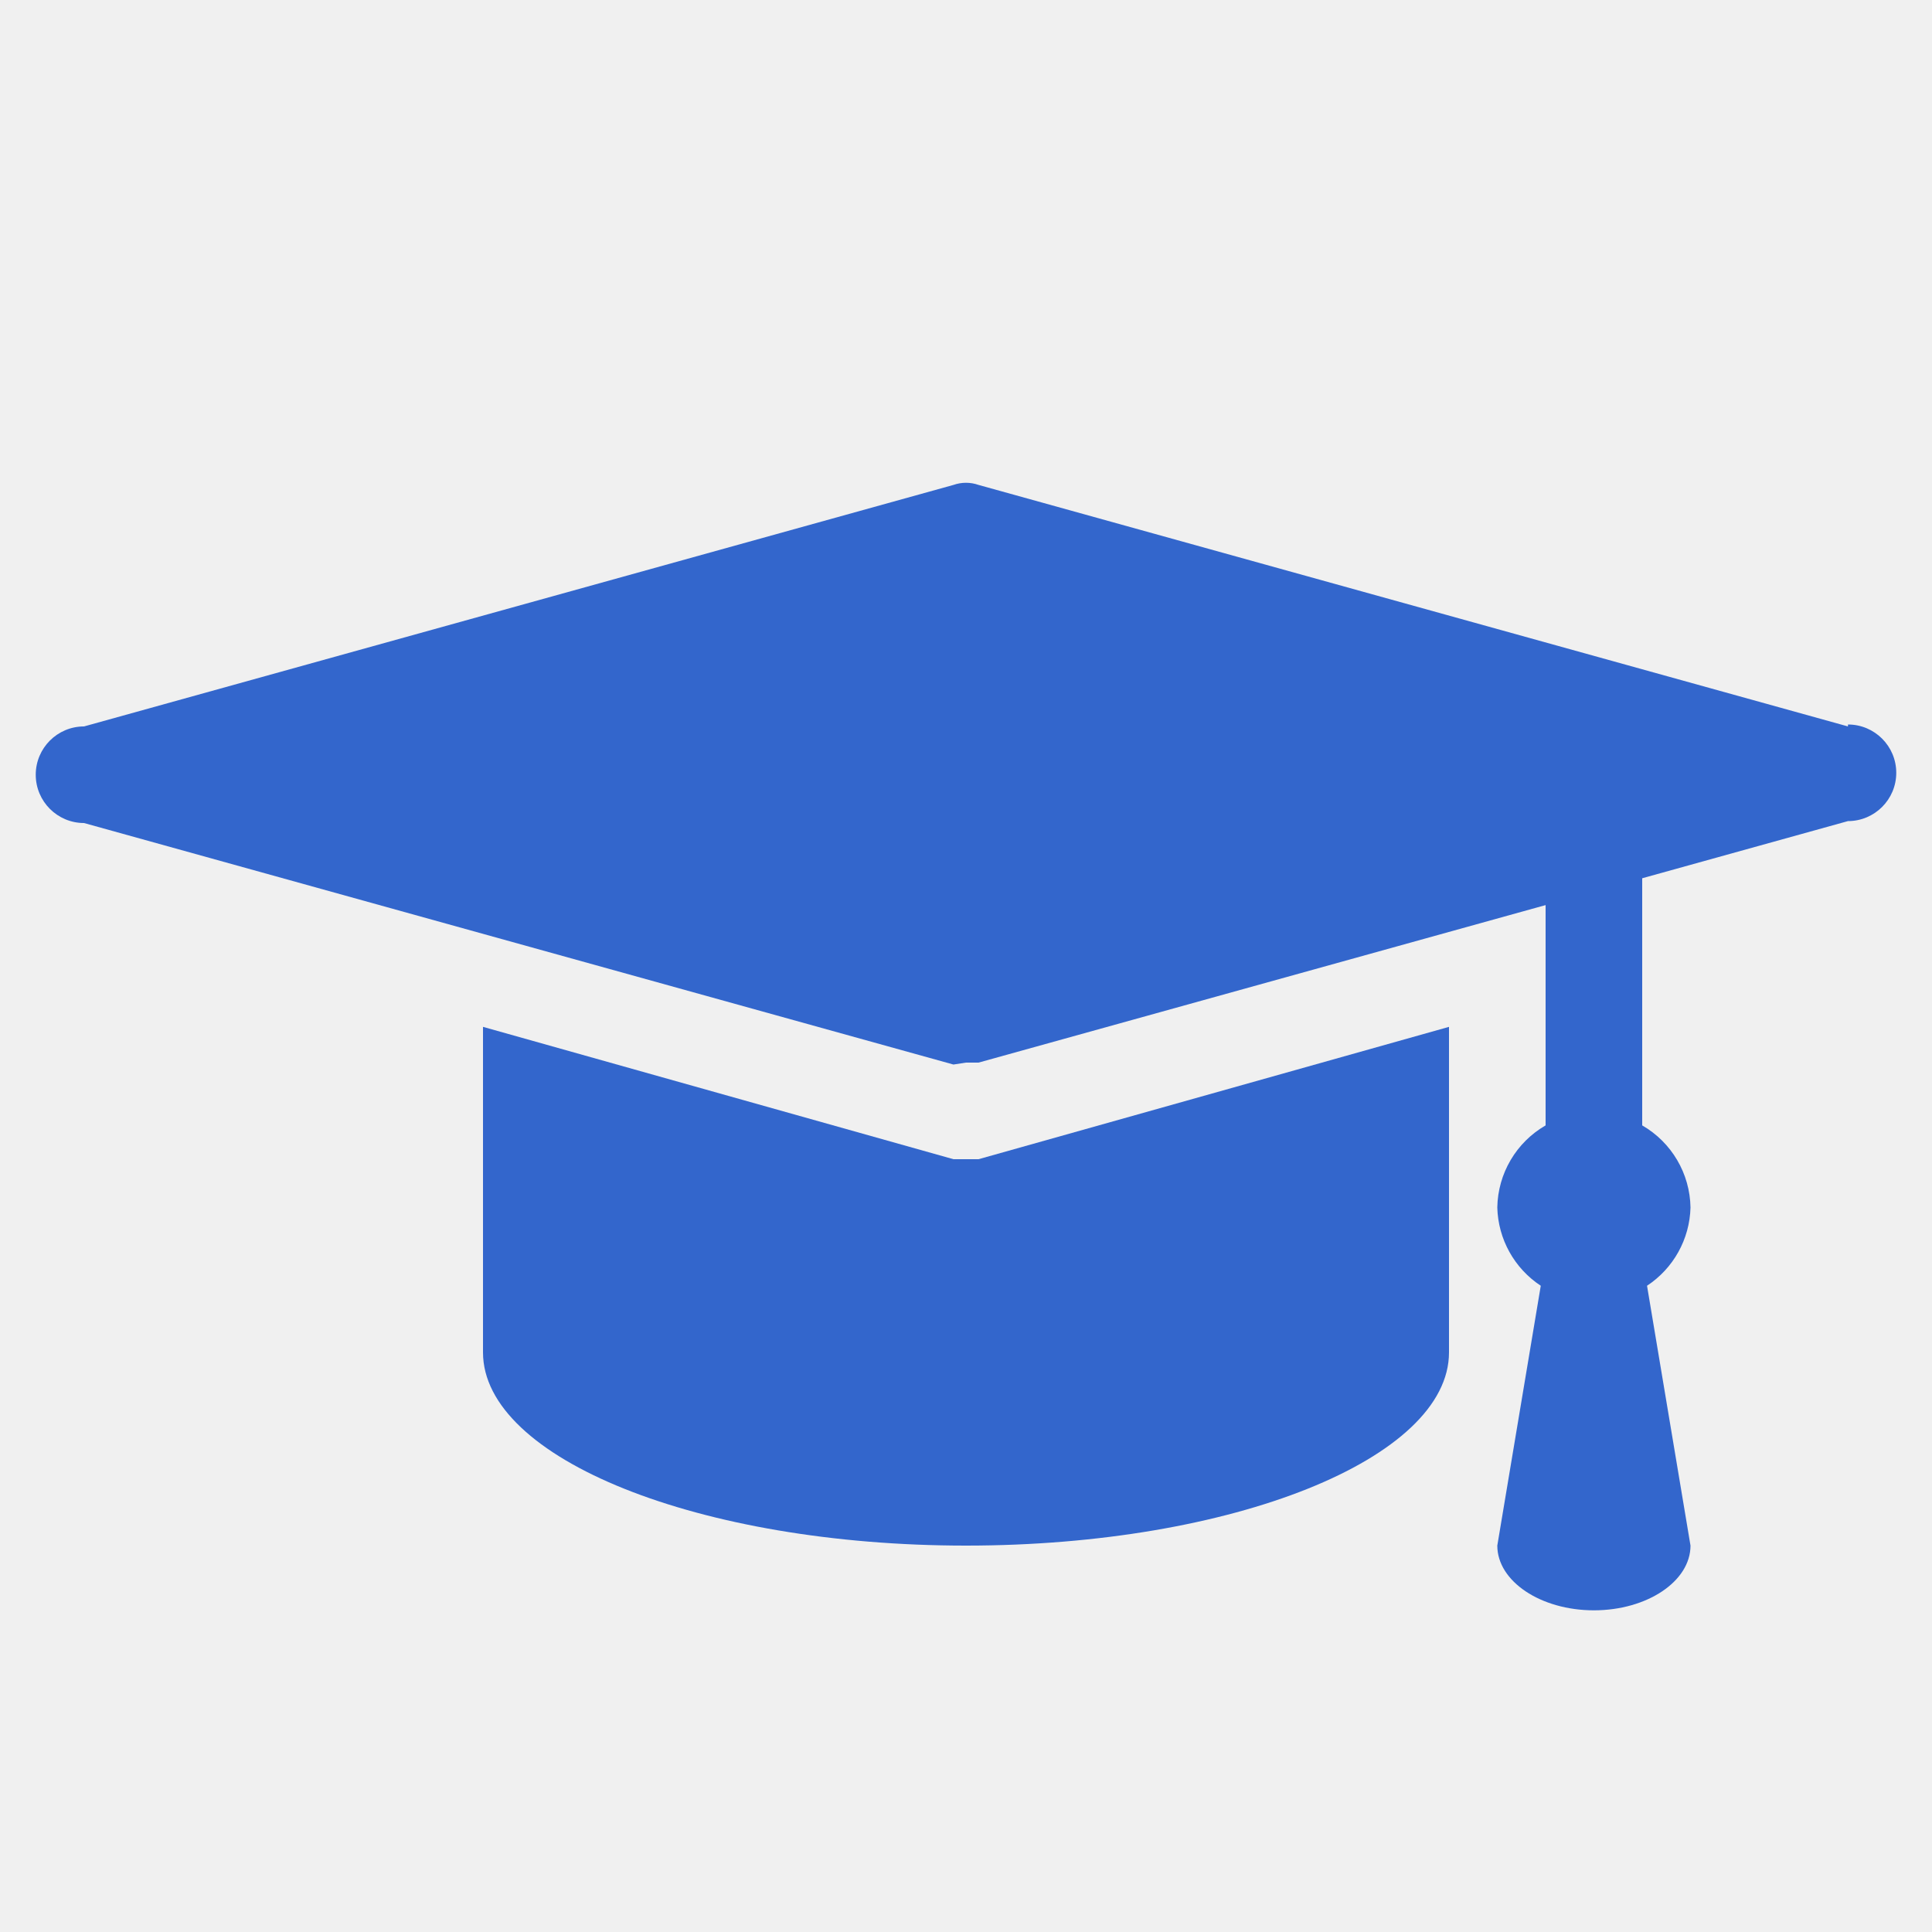
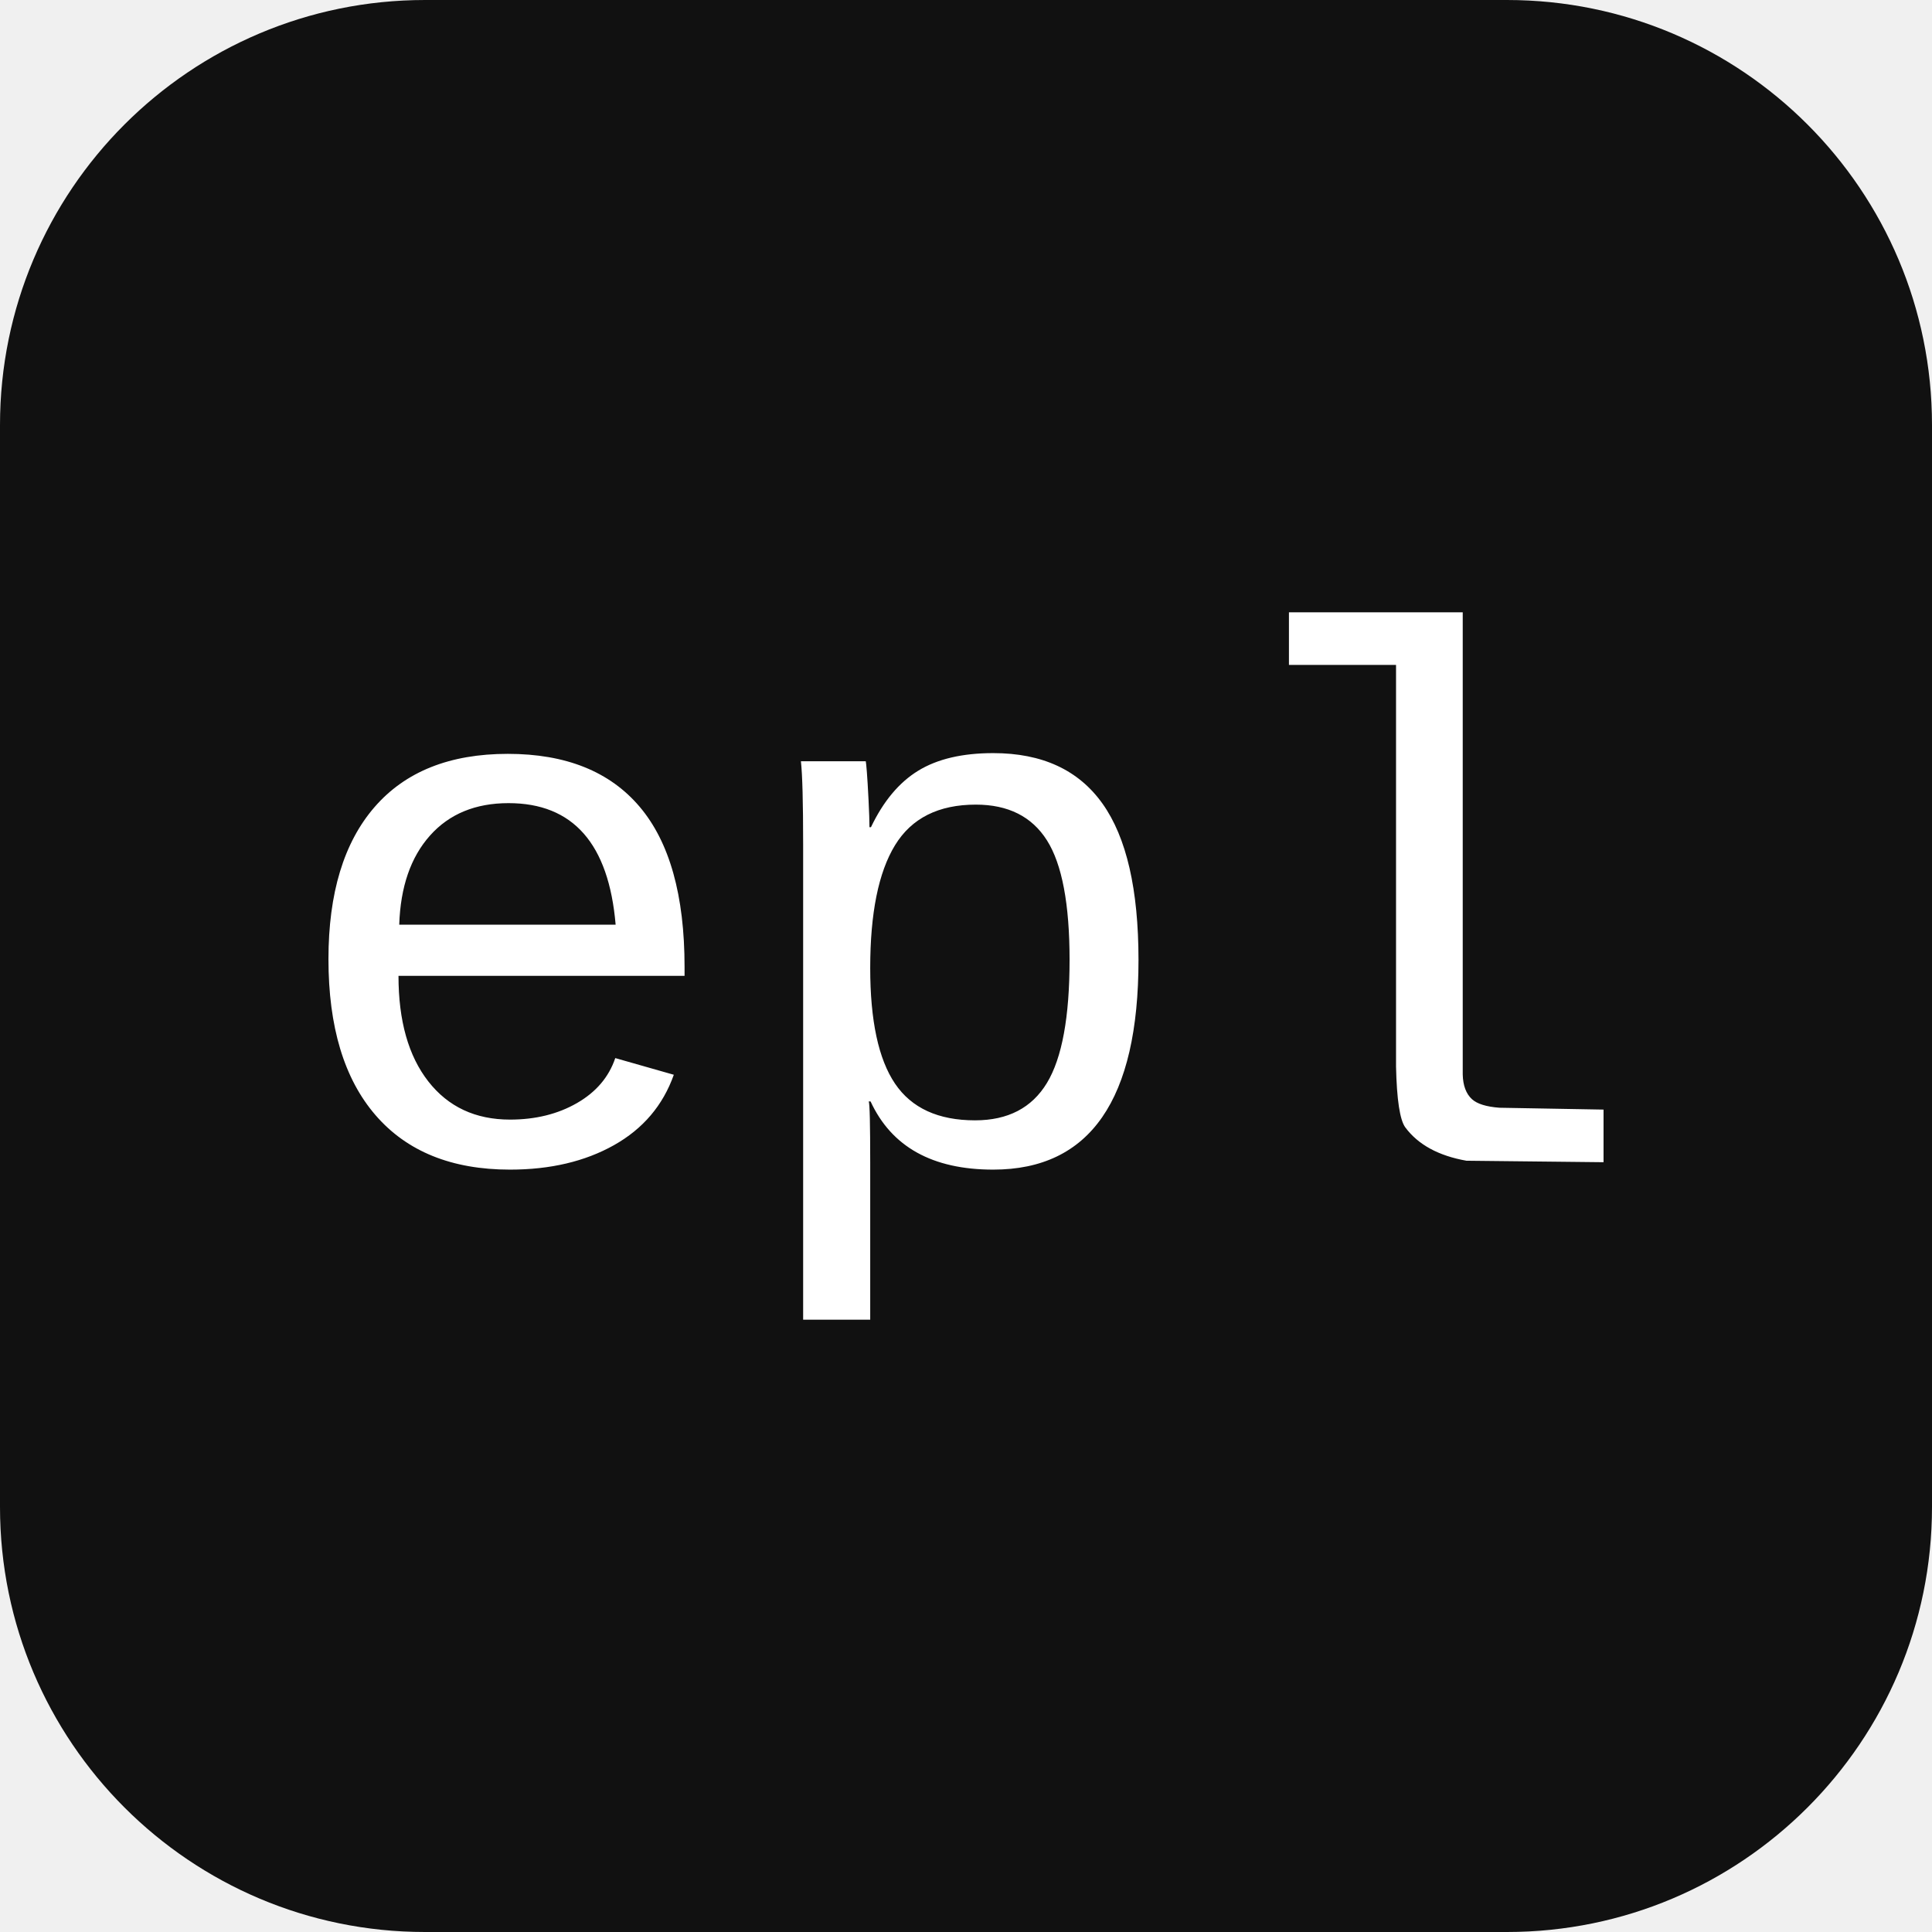
- <svg xmlns="http://www.w3.org/2000/svg" viewBox="2 2 20 20">
-   <path d="M12.13,14,12,14l-.13,0L7,12.63V16c0,1.1,2.24,2,5,2s5-.9,5-2V12.63Z" fill="#36c" />
-   <path d="M21.13,9.52l-9-2.5a.39.39,0,0,0-.26,0l-9,2.5a.5.5,0,0,0,0,1l9,2.5L12,13l.13,0,9-2.5a.5.5,0,0,0,0-1Z" fill="#36c" />
-   <path d="M19.5,14.5a1,1,0,0,0-.5-.85V10H18v3.65a1,1,0,0,0-.5.85,1,1,0,0,0,.45.81L17.5,18c0,.37.45.67,1,.67s1-.3,1-.67l-.45-2.69A1,1,0,0,0,19.5,14.5Z" fill="#36c" />
+ <svg xmlns="http://www.w3.org/2000/svg" viewBox="0 0 100 100">
+   <rect width="100" height="100" rx="22" fill="#111111" />
+   <path d="M322 503Q322 321 402.5 218.0Q483 115 623 115Q726 115 803.5 159.5Q881 204 907 281L1065 236Q1021 112 903.5 46.0Q786 -20 623 -20Q387 -20 260.0 127.0Q133 274 133 548Q133 815 257.5 958.5Q382 1102 617 1102Q852 1102 973.0 959.0Q1094 816 1094 527V503ZM619 969Q485 969 407.0 881.5Q329 794 324 641H908Q880 969 619 969ZM2319 546Q2319 -20 1927 -20Q1681 -20 1596 164H1591Q1595 156 1595 -2V-425H1414V858Q1414 1028 1408 1082H1583Q1584 1078 1586.0 1052.5Q1588 1027 1590.5 977.5Q1593 928 1593 904H1597Q1647 1009 1724.5 1056.5Q1802 1104 1927 1104Q2125 1104 2222.0 967.5Q2319 831 2319 546ZM2133 546Q2133 772 2072.0 868.5Q2011 965 1880 965Q1729 965 1662.0 855.5Q1595 746 1595 524Q1595 311 1662.0 212.0Q1729 113 1878 113Q2011 113 2072.0 214.0Q2133 315 2133 546ZM3293 147 3574 142V0L3204 4Q3091 24 3039 94Q3017 124 3014 258V1342H2725V1484H3194V237Q3195 192 3219 170Q3240 151 3293 147ZM3297 142ZM3194 237ZM3210 0ZM3014 142V258Z" transform="translate(50,50) scale(0.01918,-0.01918) translate(-1853.50,-529.50)" fill="#ffffff" />
</svg>
